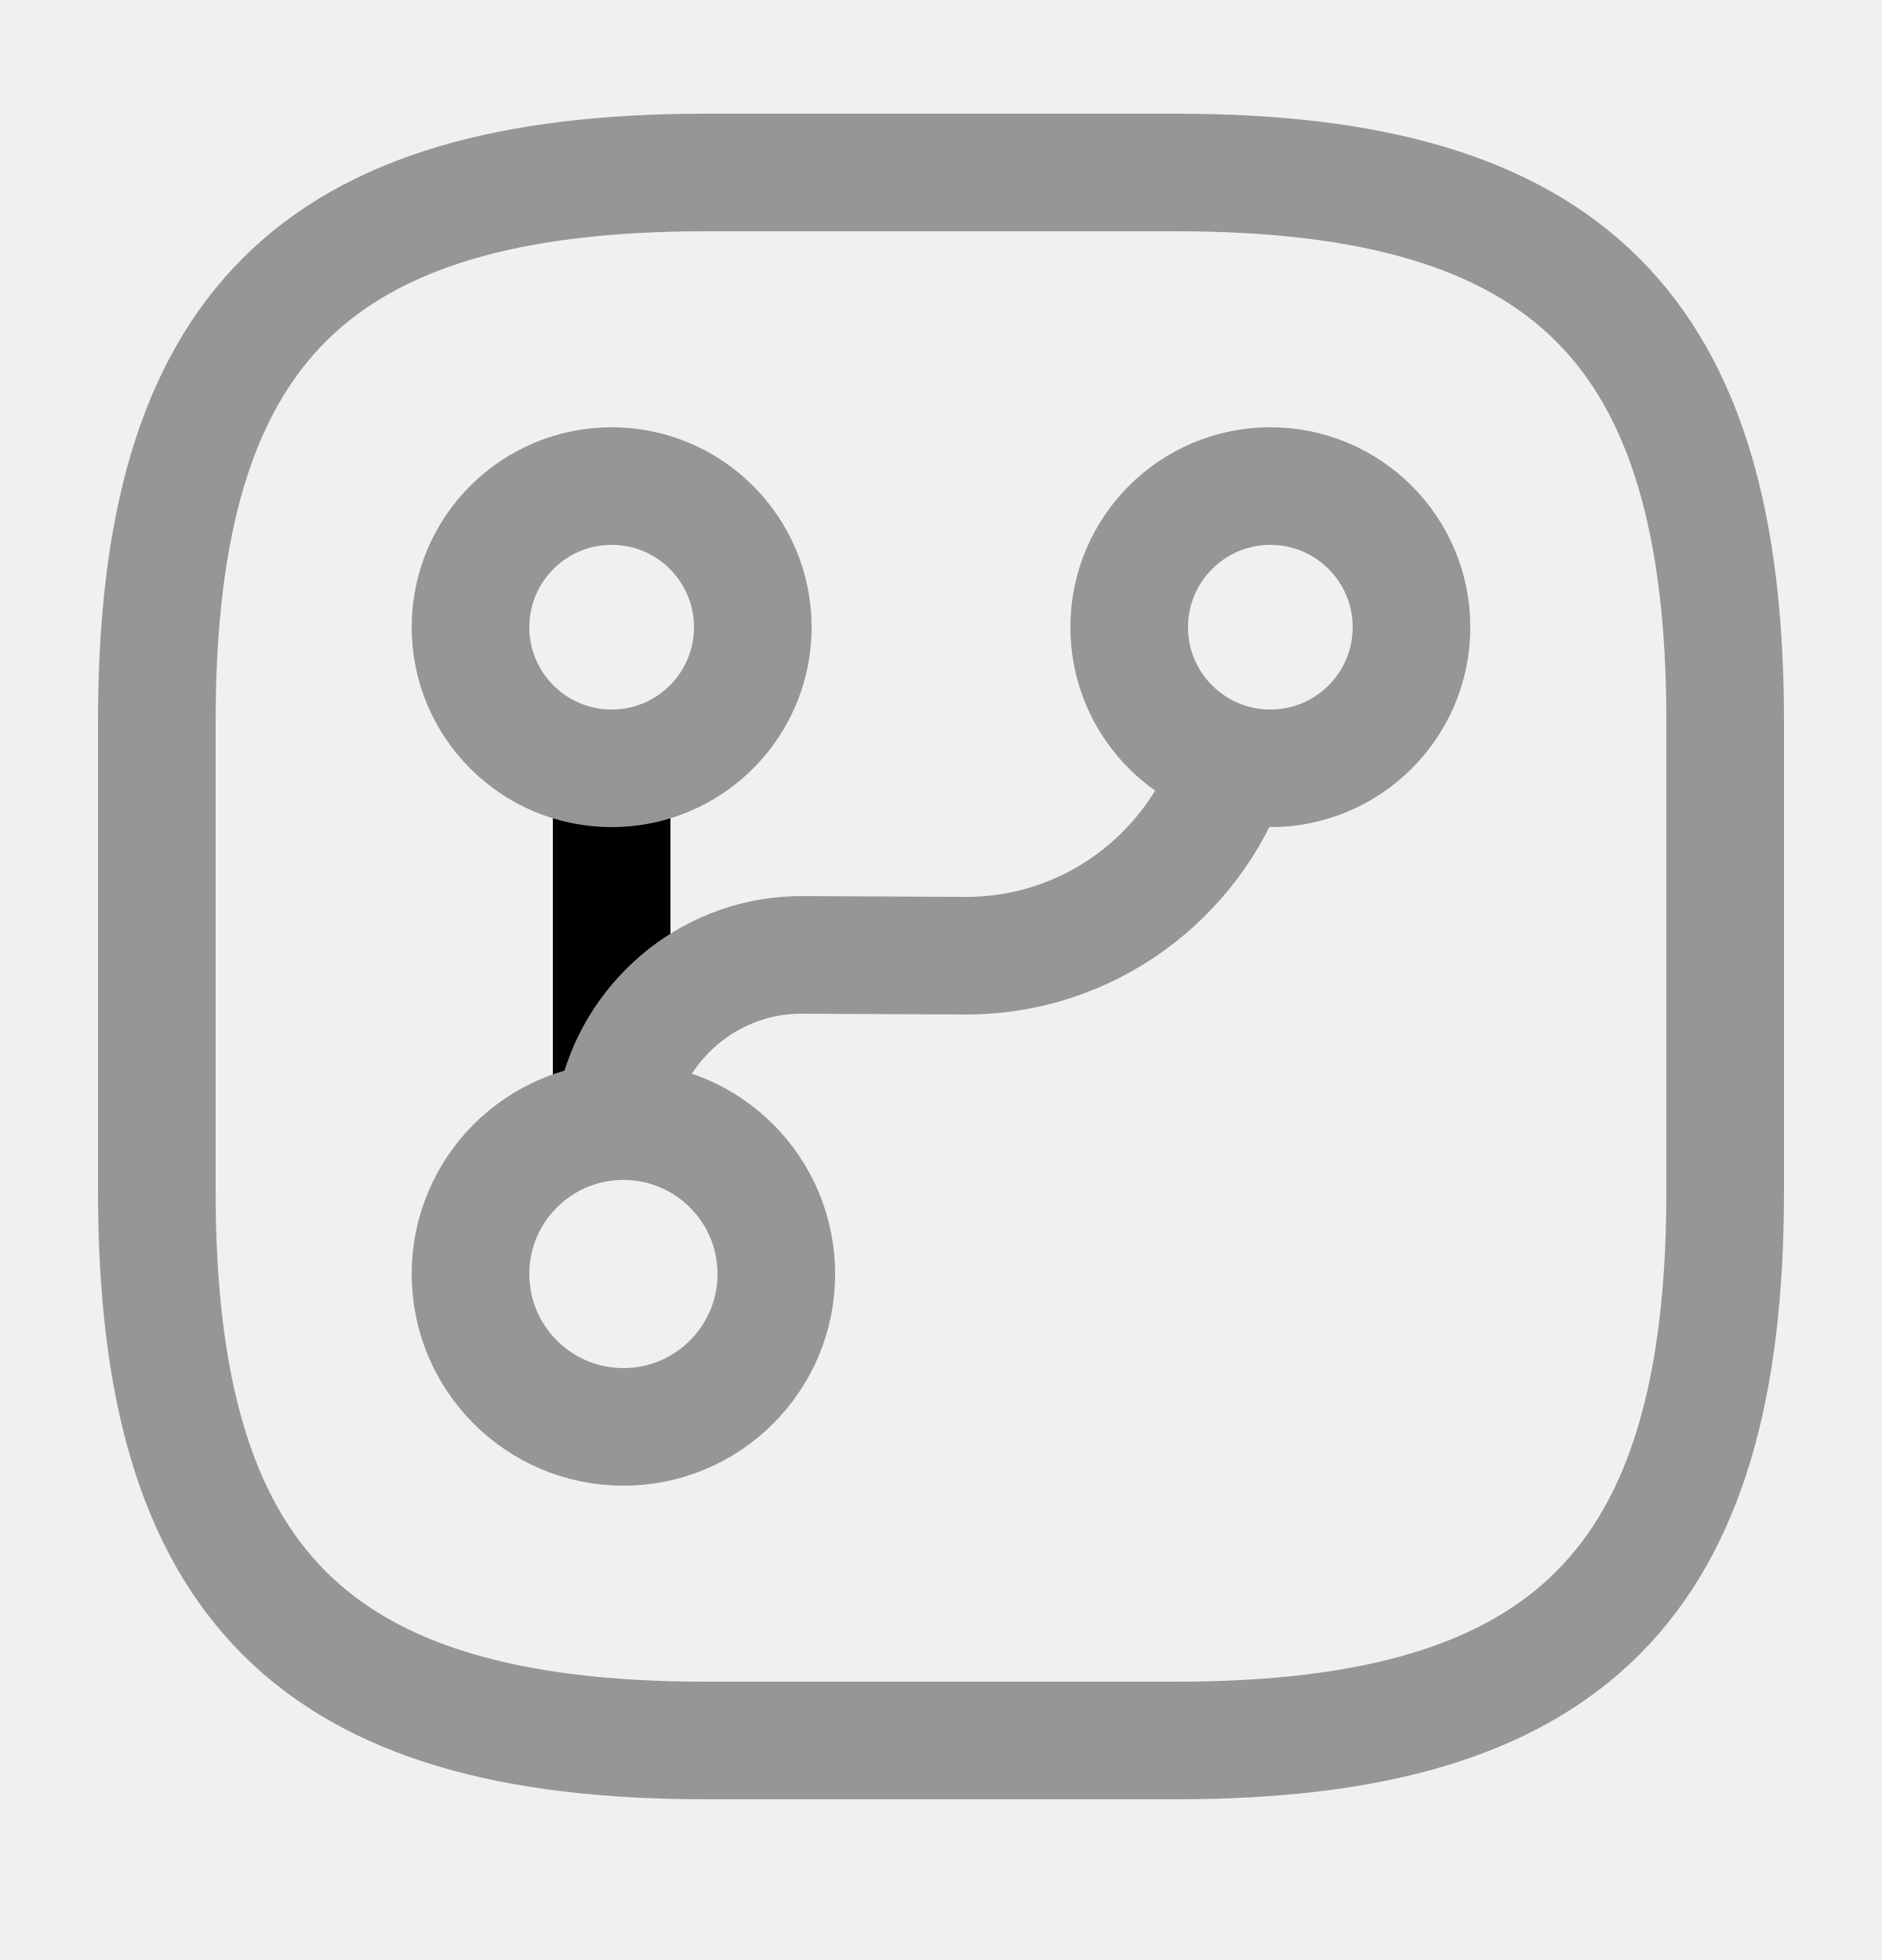
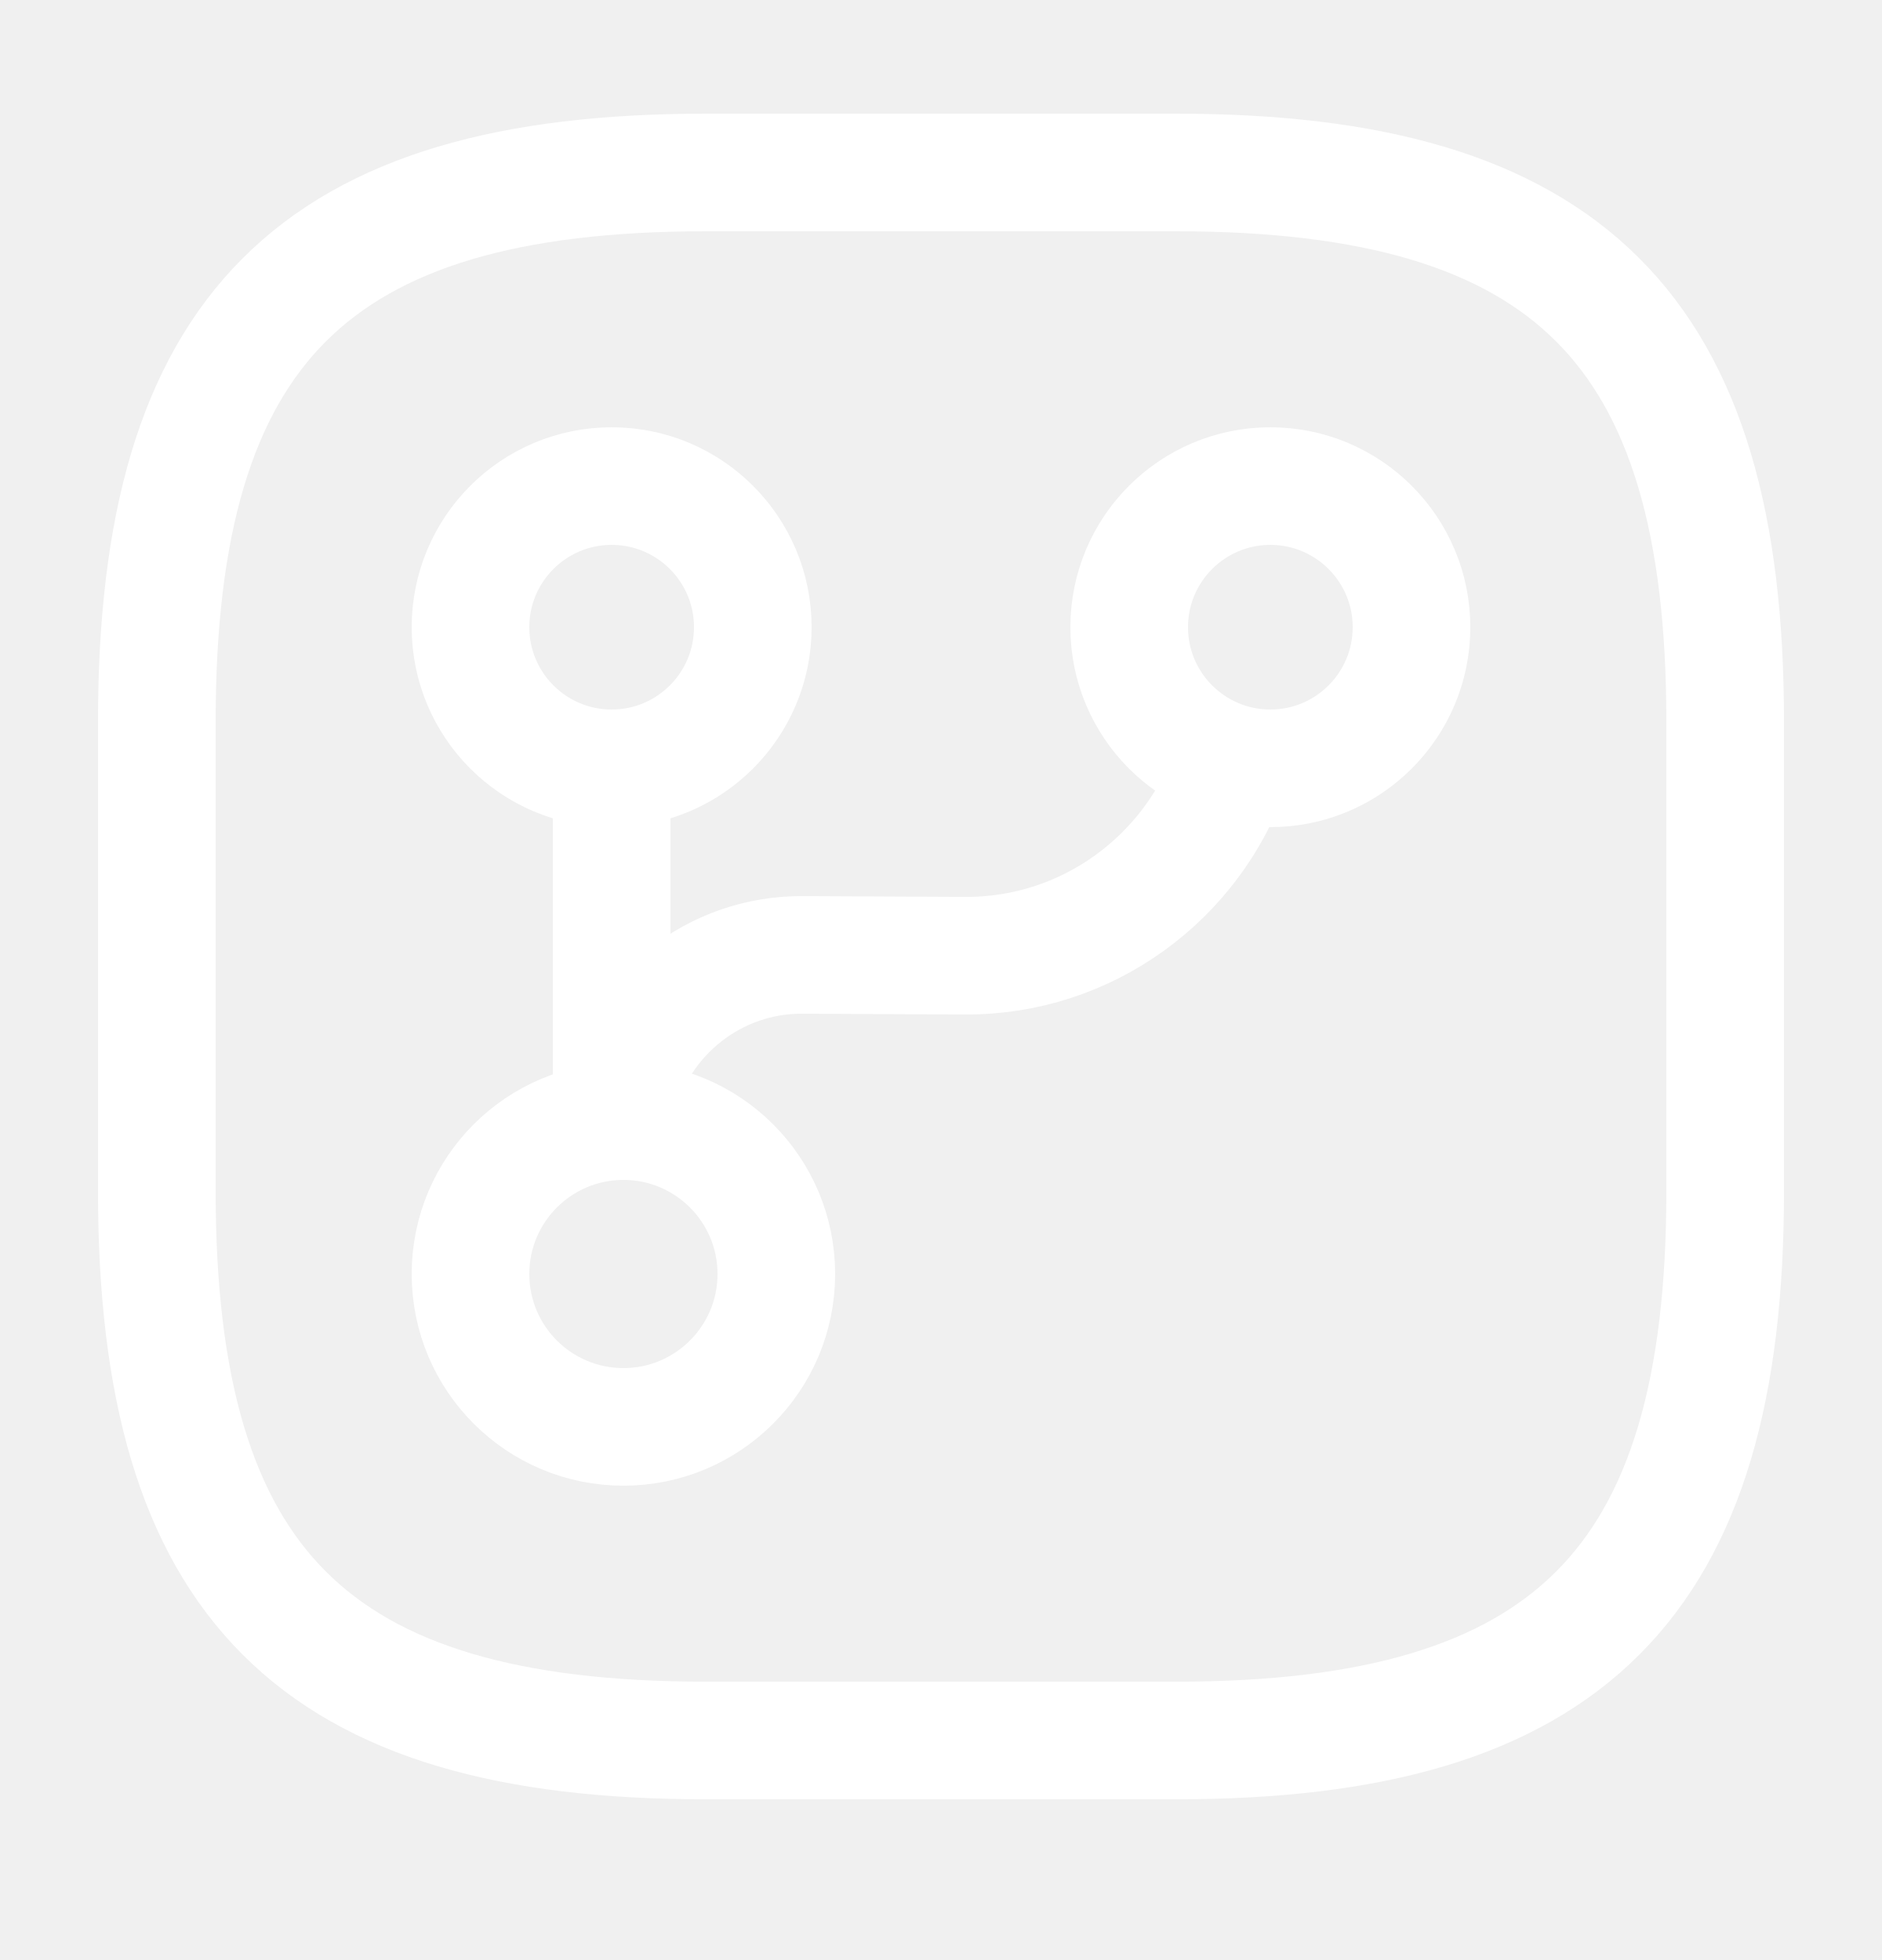
<svg xmlns="http://www.w3.org/2000/svg" width="24" height="25" viewBox="0 0 24 25" fill="none">
-   <path d="M7.8 14V9.8" stroke="currentColor" stroke-width="1.5" stroke-linecap="round" stroke-linejoin="round" />
-   <path d="M7.95 18.2C9.027 18.2 9.9 17.327 9.9 16.25C9.9 15.173 9.027 14.3 7.95 14.3C6.873 14.3 6 15.173 6 16.25C6 17.327 6.873 18.2 7.95 18.2Z" stroke="#969696" stroke-width="1.5" stroke-linecap="round" stroke-linejoin="round" />
-   <path d="M7.8 9.8C8.794 9.8 9.6 8.994 9.6 8C9.6 7.006 8.794 6.2 7.8 6.2C6.806 6.2 6 7.006 6 8C6 8.994 6.806 9.8 7.8 9.8Z" stroke="#969696" stroke-width="1.5" stroke-linecap="round" stroke-linejoin="round" />
-   <path d="M16.2 9.8C17.194 9.8 18 8.994 18 8C18 7.006 17.194 6.2 16.2 6.2C15.206 6.2 14.4 7.006 14.4 8C14.4 8.994 15.206 9.8 16.2 9.8Z" stroke="#969696" stroke-width="1.5" stroke-linecap="round" stroke-linejoin="round" />
-   <path d="M7.88 14C8.15 12.95 9.11 12.17 10.24 12.18L12.3 12.19C13.87 12.2 15.21 11.19 15.7 9.78" stroke="#969696" stroke-width="1.5" stroke-linecap="round" stroke-linejoin="round" />
-   <path d="M9 2.2H15C20 2.2 22 4.2 22 9.2V15.2C22 20.2 20 22.2 15 22.2H9C4 22.2 2 20.2 2 15.2V9.2C2 4.2 4 2.2 9 2.2Z" stroke="#969696" stroke-width="1.5" stroke-linecap="round" stroke-linejoin="round" />
+   <path d="M7.8 14V9.8" stroke="#FFFFFF" stroke-width="1.5" stroke-linecap="round" stroke-linejoin="round" />
+   <path d="M7.95 18.2C9.027 18.2 9.9 17.327 9.9 16.25C9.9 15.173 9.027 14.3 7.95 14.3C6.873 14.3 6 15.173 6 16.25C6 17.327 6.873 18.2 7.95 18.2Z" stroke="#FFFFFF" stroke-width="1.5" stroke-linecap="round" stroke-linejoin="round" />
+   <path d="M7.8 9.8C8.794 9.8 9.6 8.994 9.6 8C9.6 7.006 8.794 6.2 7.8 6.2C6.806 6.2 6 7.006 6 8C6 8.994 6.806 9.8 7.8 9.8Z" stroke="#FFFFFF" stroke-width="1.5" stroke-linecap="round" stroke-linejoin="round" />
+   <path d="M16.2 9.8C17.194 9.8 18 8.994 18 8C18 7.006 17.194 6.2 16.2 6.2C15.206 6.2 14.4 7.006 14.4 8C14.4 8.994 15.206 9.8 16.2 9.8Z" stroke="#FFFFFF" stroke-width="1.5" stroke-linecap="round" stroke-linejoin="round" />
+   <path d="M7.88 14C8.15 12.95 9.11 12.17 10.24 12.18L12.3 12.19C13.87 12.2 15.21 11.19 15.7 9.78" stroke="#FFFFFF" stroke-width="1.5" stroke-linecap="round" stroke-linejoin="round" />
+   <path d="M9 2.2H15C20 2.2 22 4.2 22 9.2V15.2C22 20.2 20 22.2 15 22.2H9C4 22.2 2 20.2 2 15.2V9.2C2 4.2 4 2.2 9 2.2Z" stroke="#FFFFFF" stroke-width="1.5" stroke-linecap="round" stroke-linejoin="round" />
</svg>
